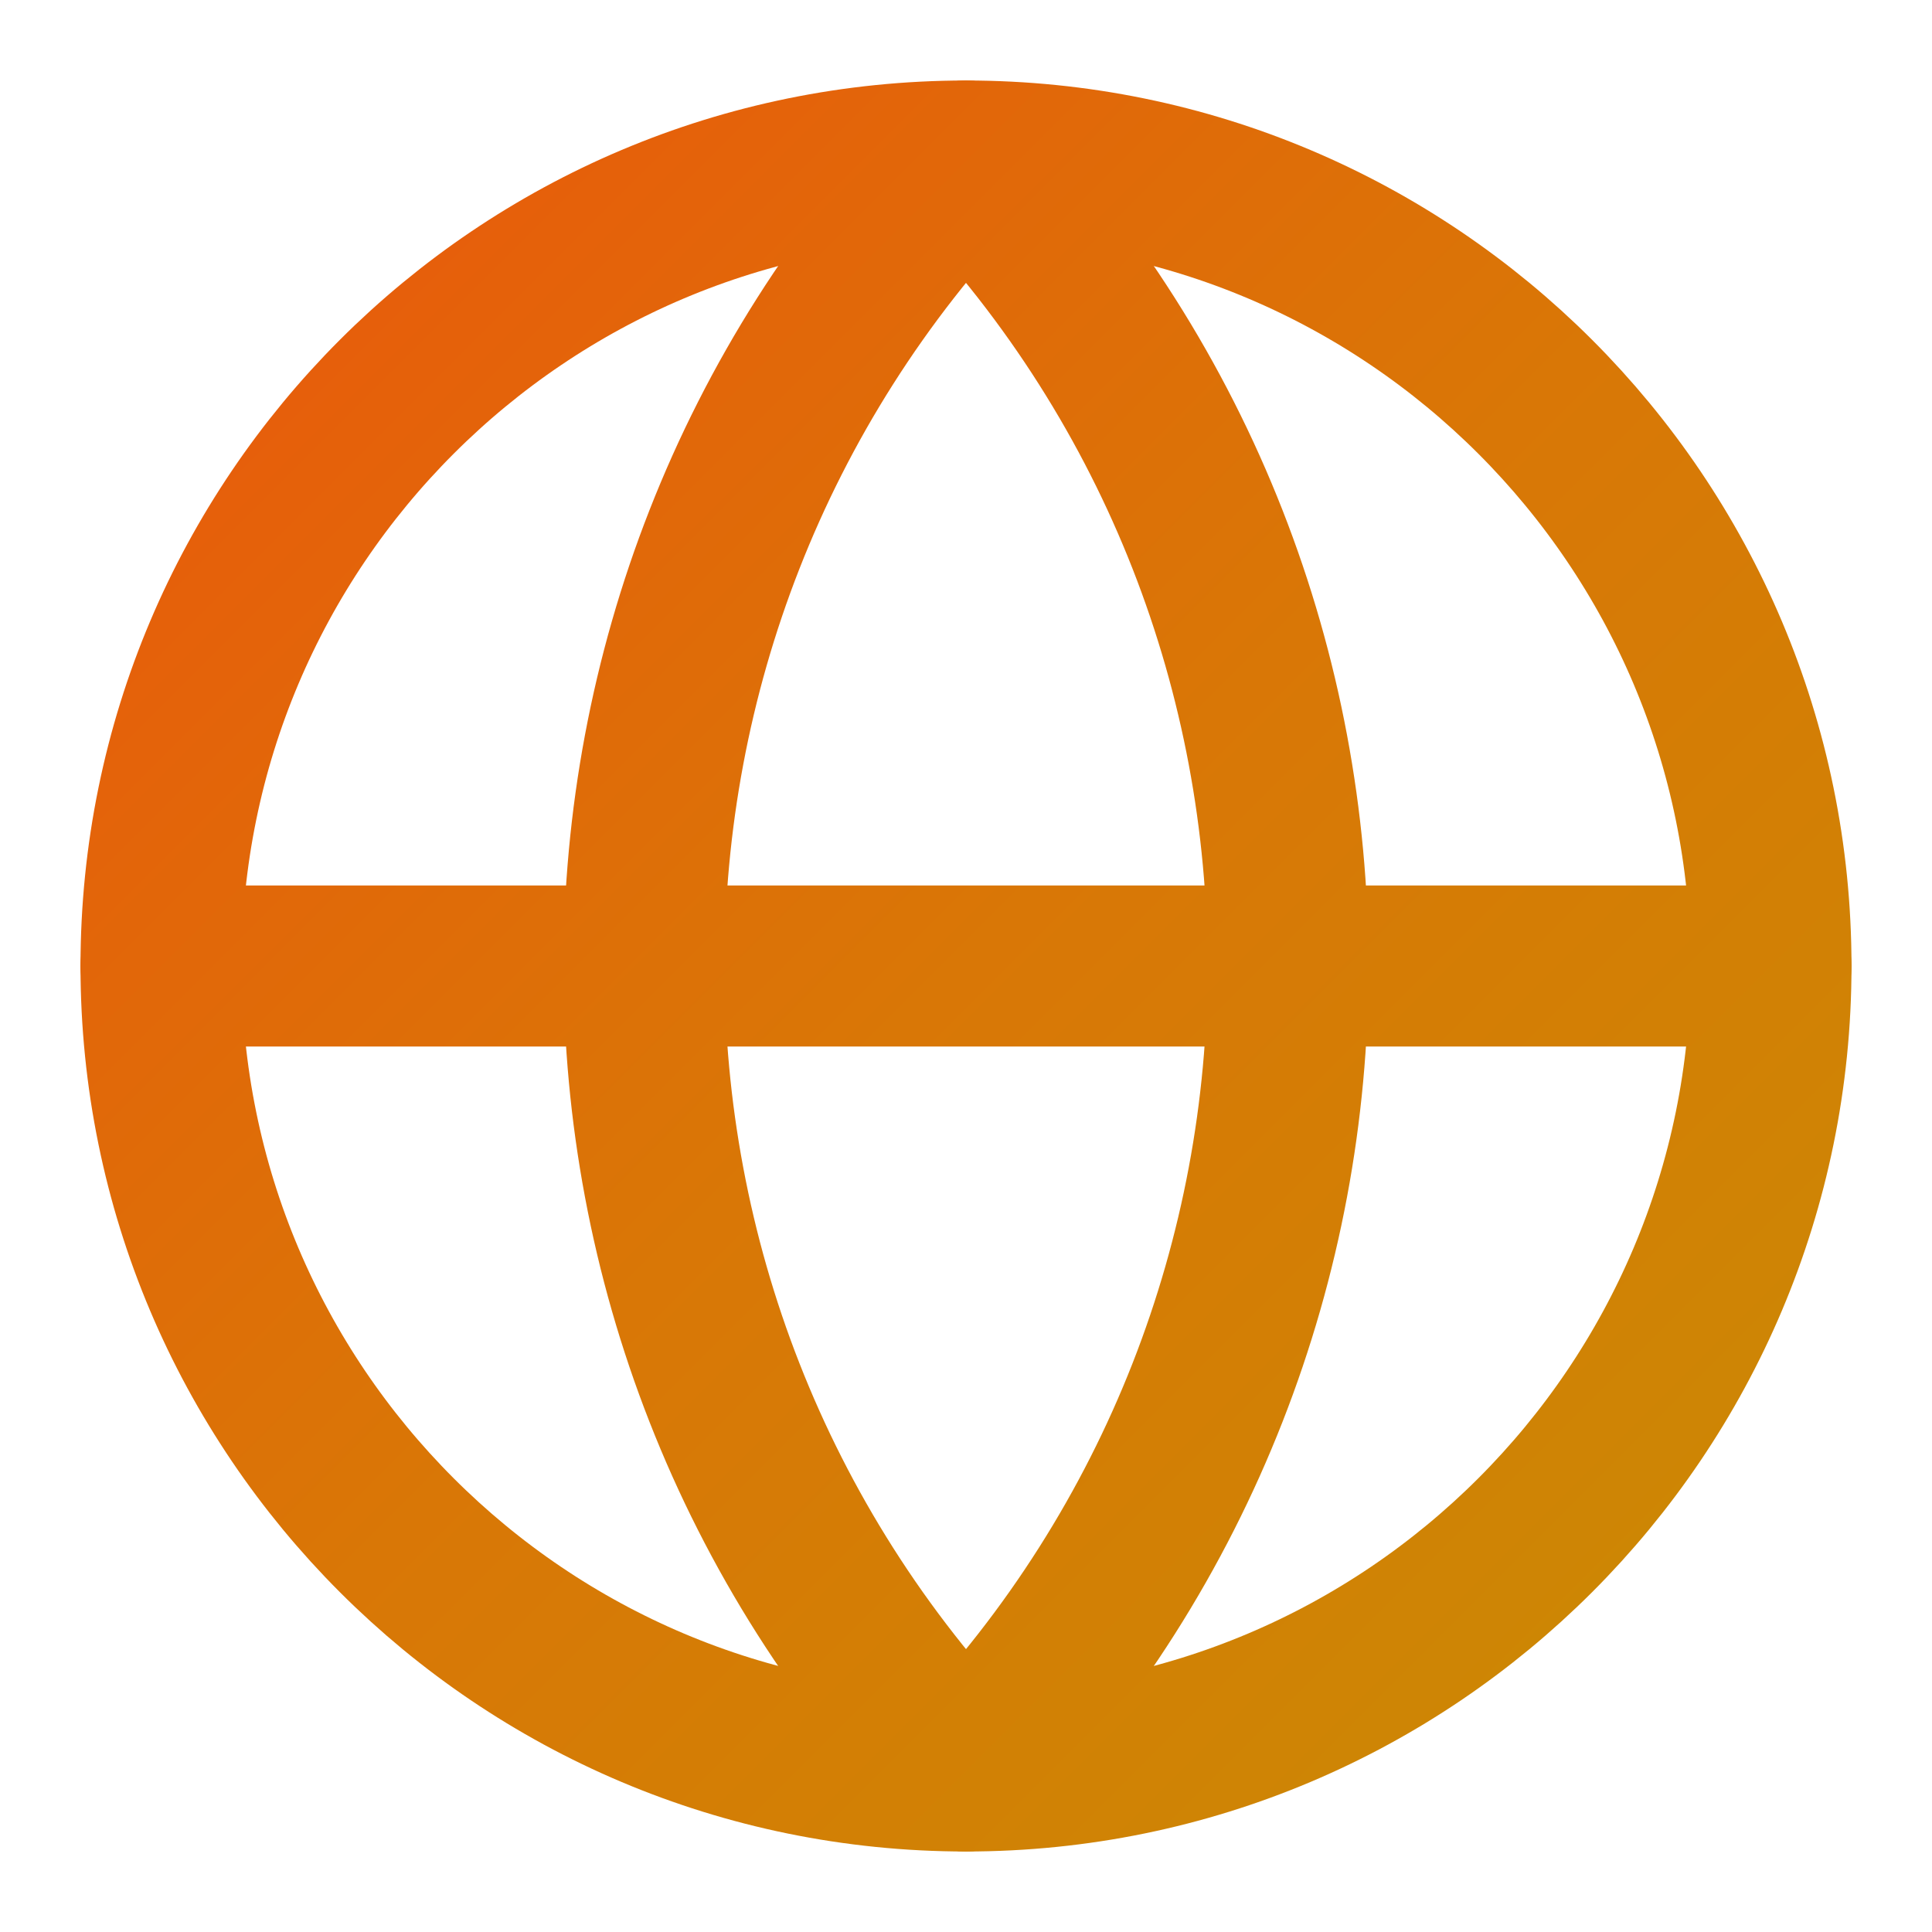
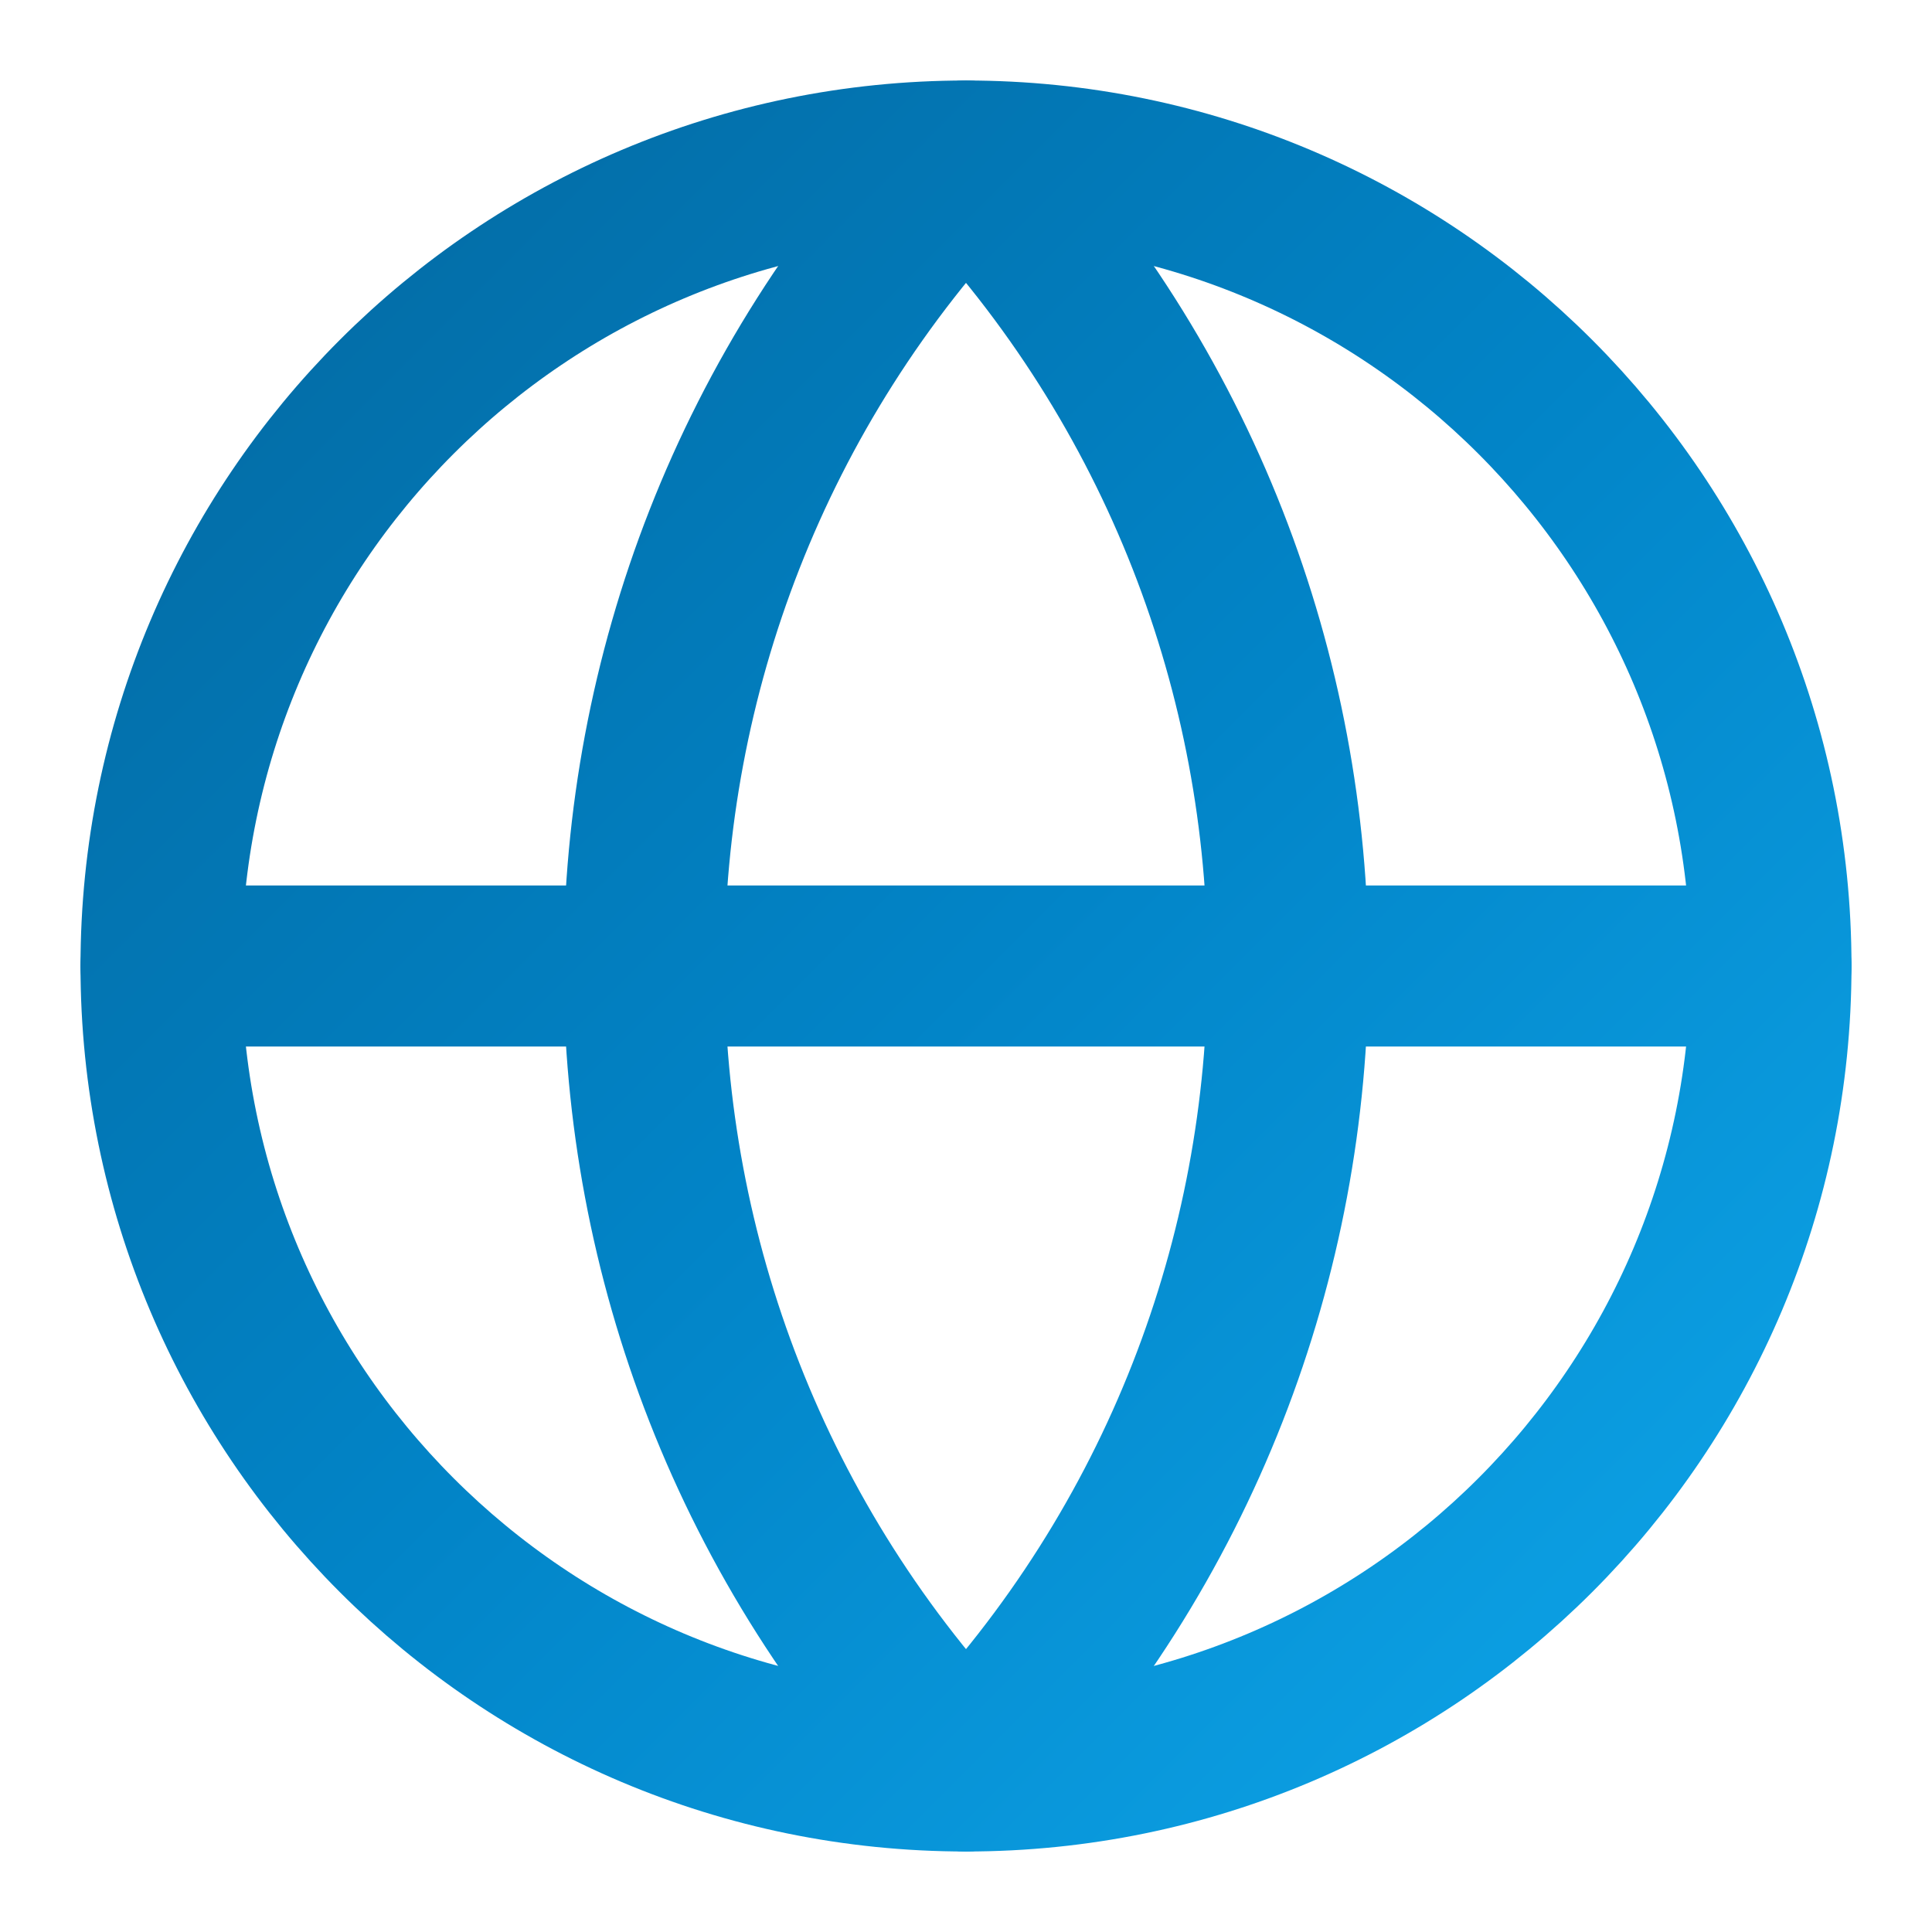
<svg xmlns="http://www.w3.org/2000/svg" width="24" height="24" viewBox="0 0 24 24" fill="none" stroke="url(#vx)" stroke-width="2" stroke-linecap="round" stroke-linejoin="round">
  <defs>
    <linearGradient id="vx" x1="2" y1="2" x2="22" y2="22" gradientUnits="userSpaceOnUse">
      <stop class="a" offset="0" />
      <stop class="b" offset=".5" />
      <stop class="c" offset="1" />
    </linearGradient>
  </defs>
  <style>
-     .a { stop-color: #EA580C; } .b { stop-color: #D97706; } .c { stop-color: #CA8A04; }
-     @media (prefers-color-scheme: dark) { .a { stop-color: #FF7A00; } .b { stop-color: #FFA800; } .c { stop-color: #FFC800; } }
+     .a { stop-color: #0369A1; } .b { stop-color: #0284C7; } .c { stop-color: #0EA5E9; }
+     @media (prefers-color-scheme: dark) { .a { stop-color: #0EA5E9; } .b { stop-color: #38BDF8; } .c { stop-color: #7DD3FC; } }
  </style>
  <circle cx="12" cy="12" r="10" />
  <path d="M12 2a14.5 14.5 0 0 0 0 20 14.5 14.5 0 0 0 0-20" />
  <path d="M2 12h20" />
</svg>
